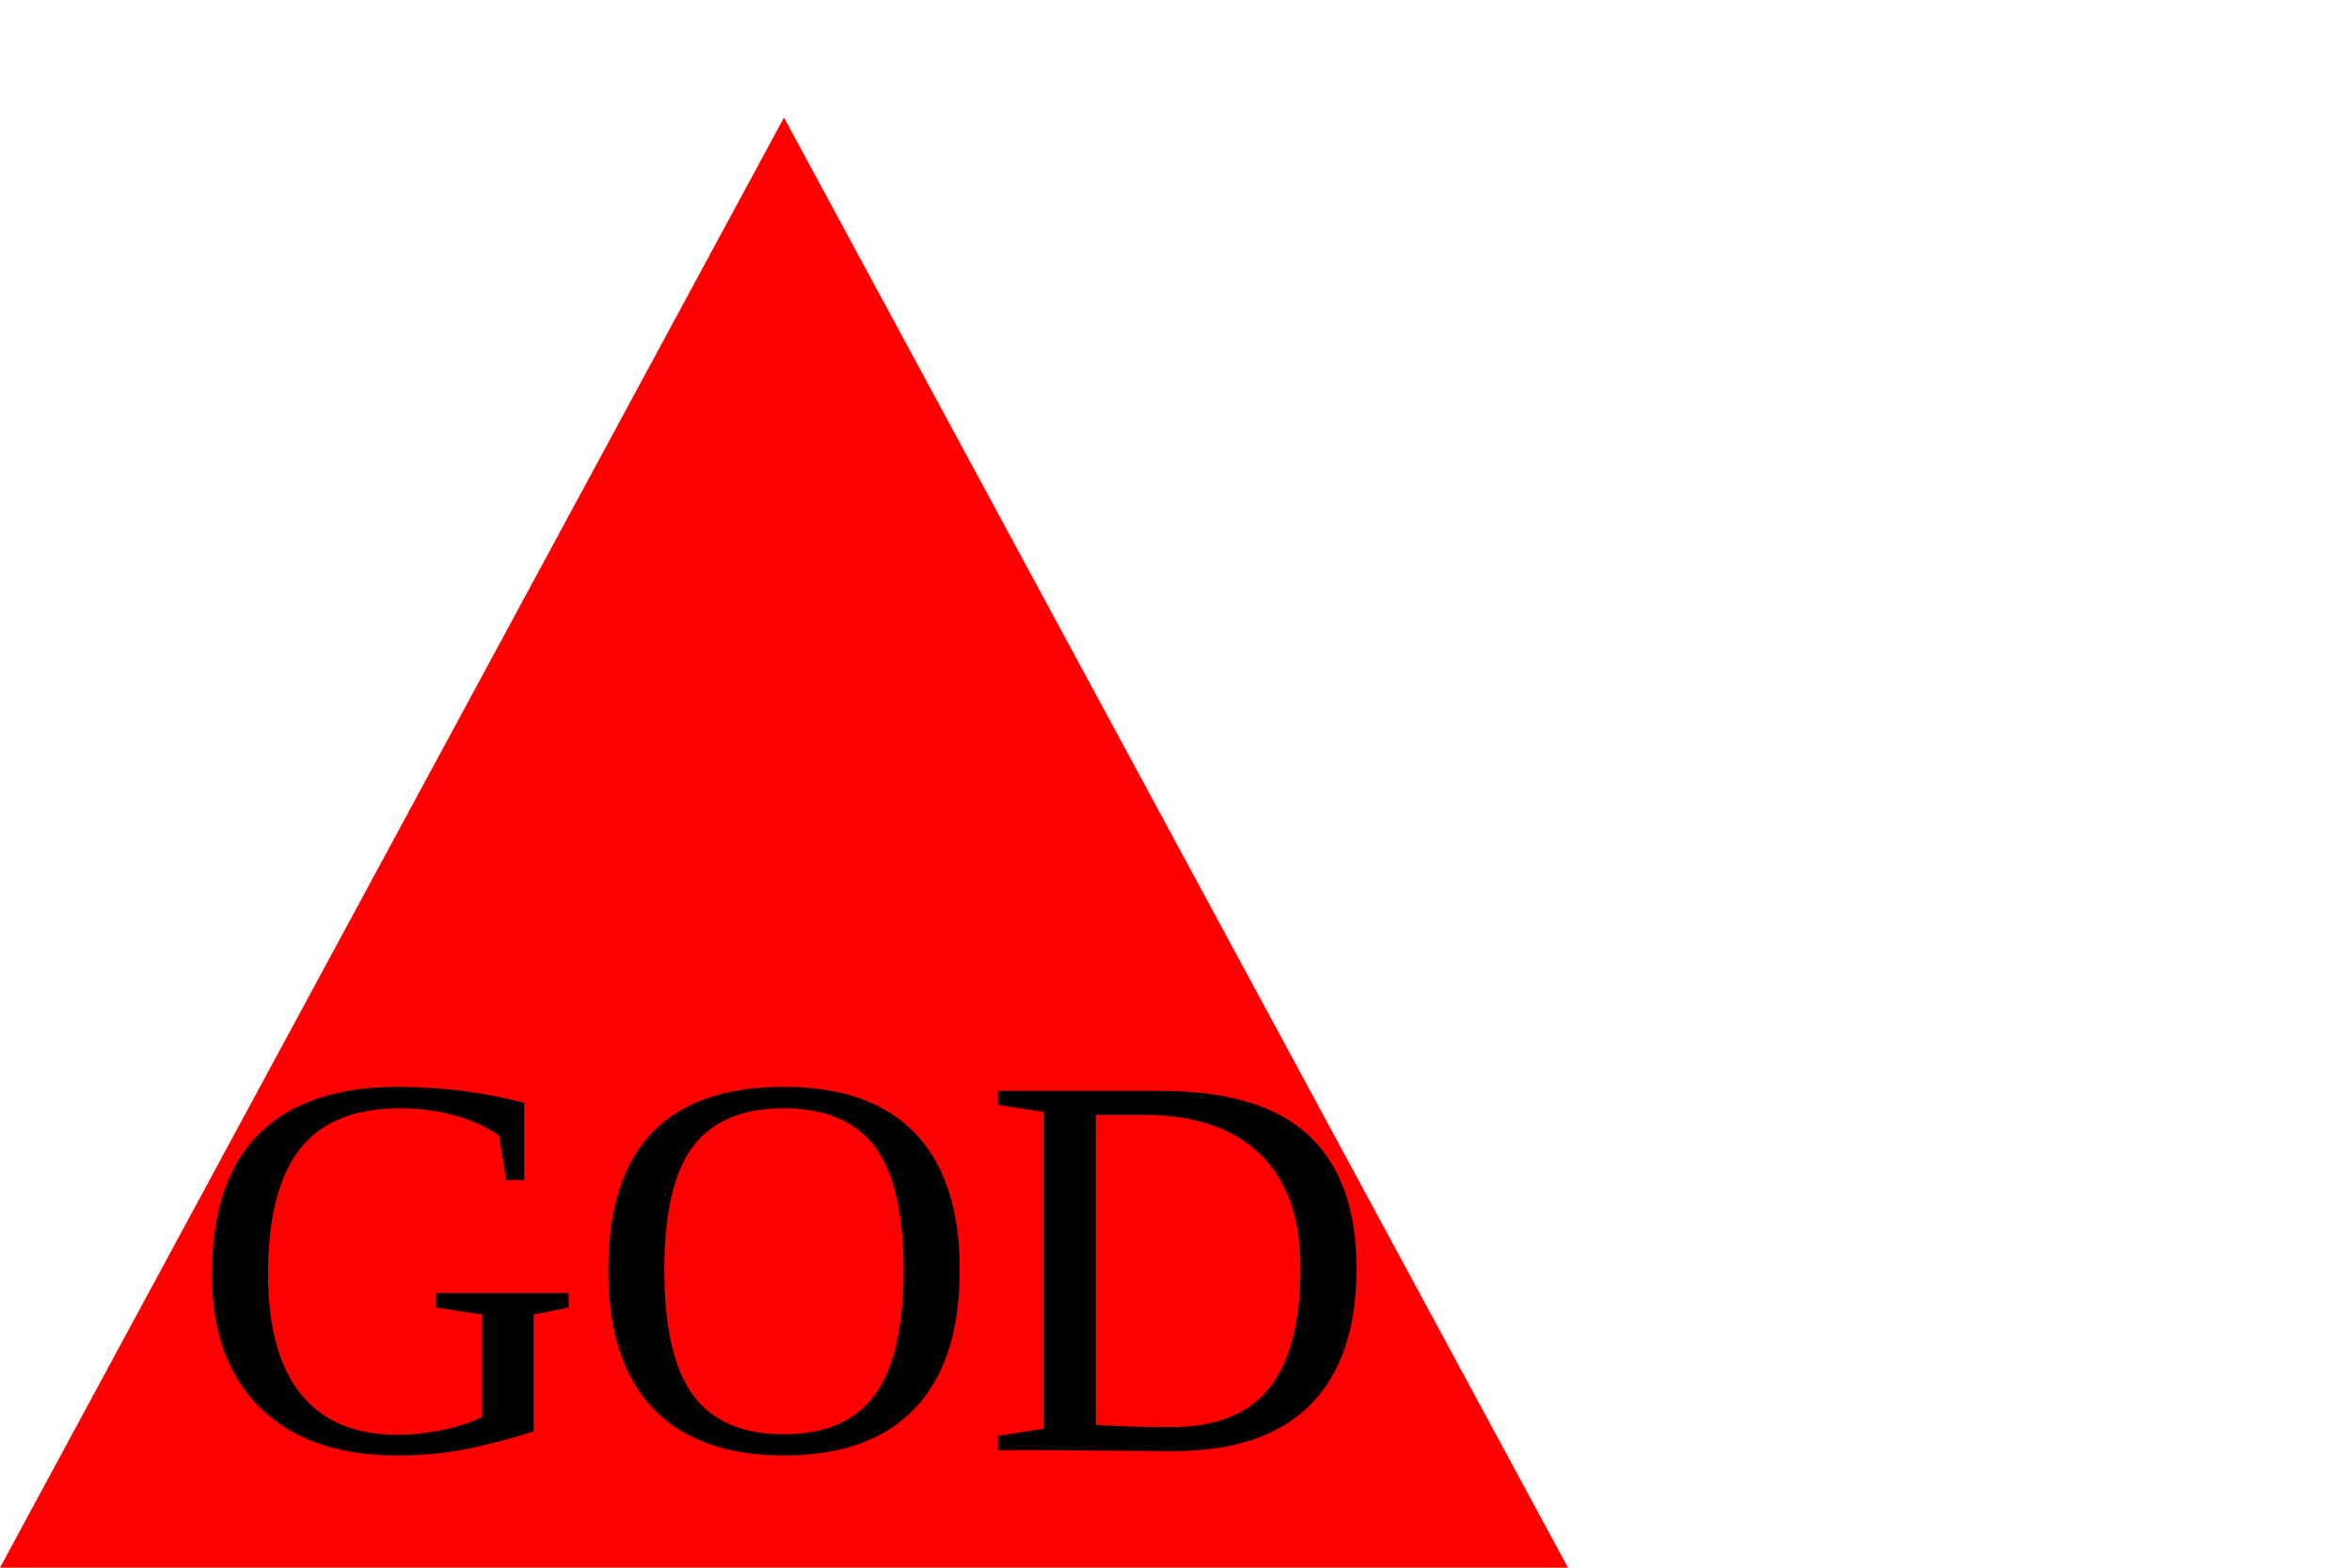
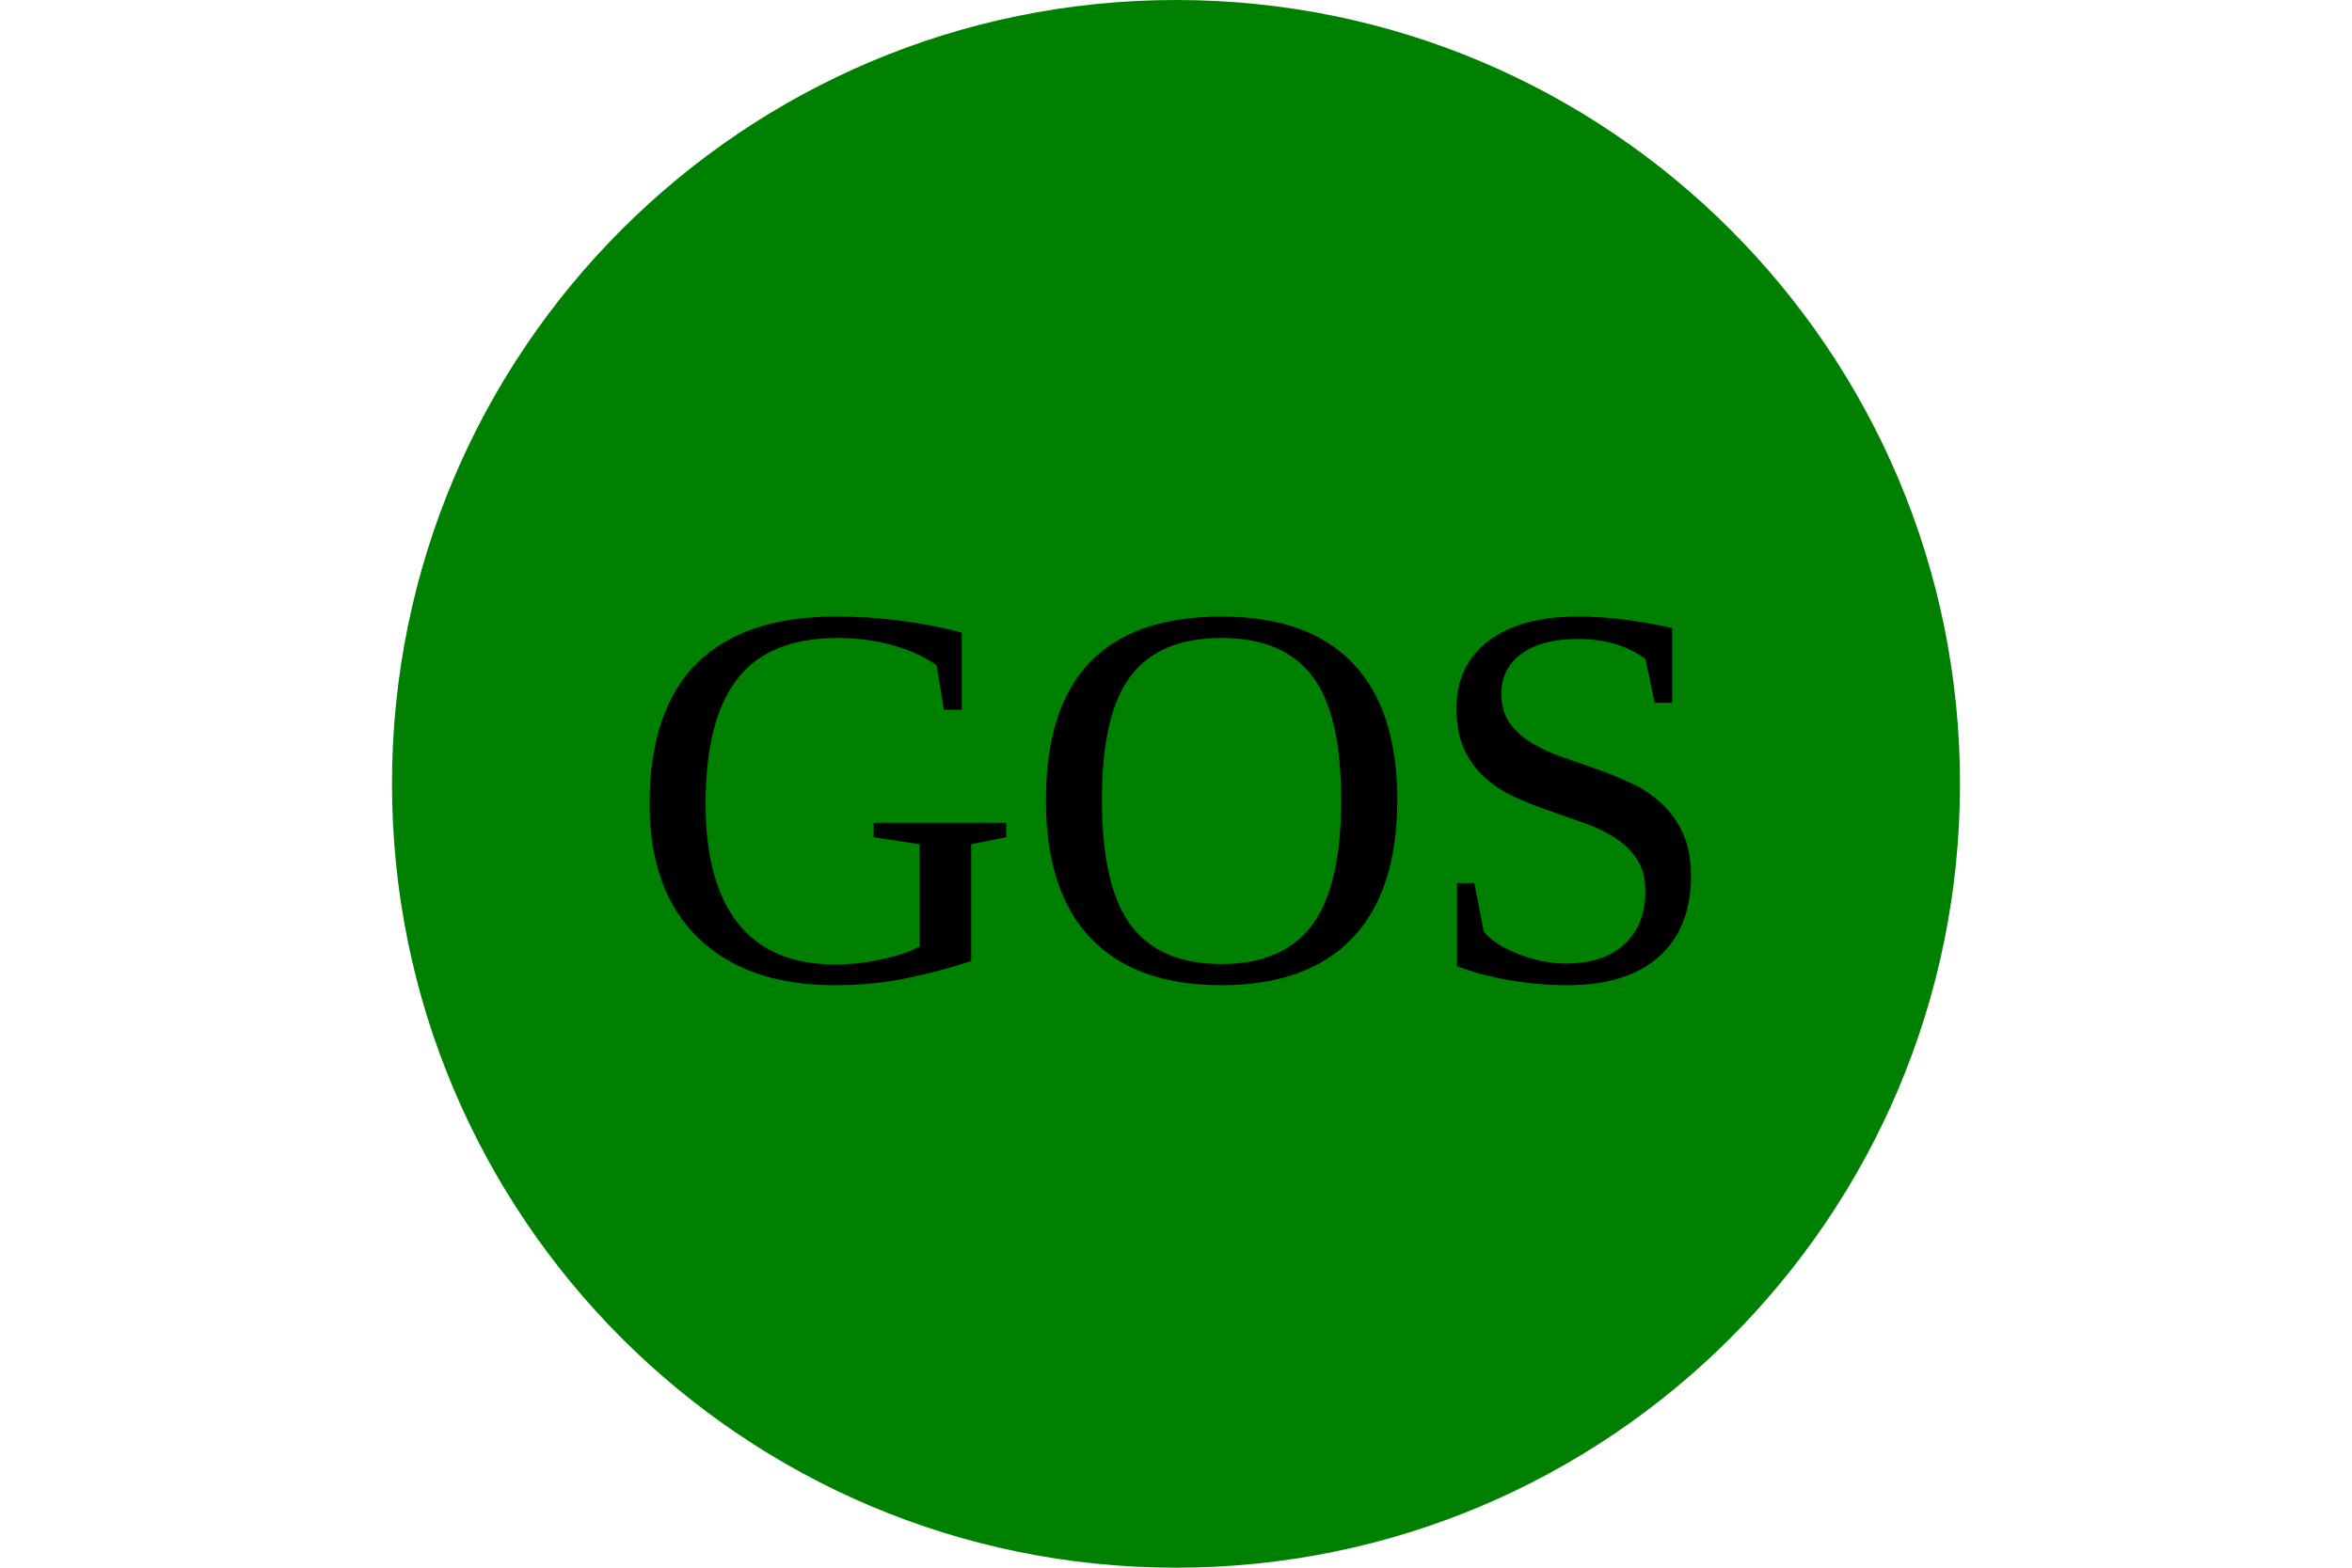
<svg xmlns="http://www.w3.org/2000/svg" version="1.1" width="300" height="200">
-   <polygon points="100, 15 200, 200 0, 200" fill="red" />
-   <text x="100" y="185" font-size="70" text-anchor="middle" fill="black">GOD</text>
+   <circle cx="150" cy="100" r="100" fill="green" />
+   <text x="150" y="125" font-size="70" text-anchor="middle" fill="black">GOS</text>
</svg>
